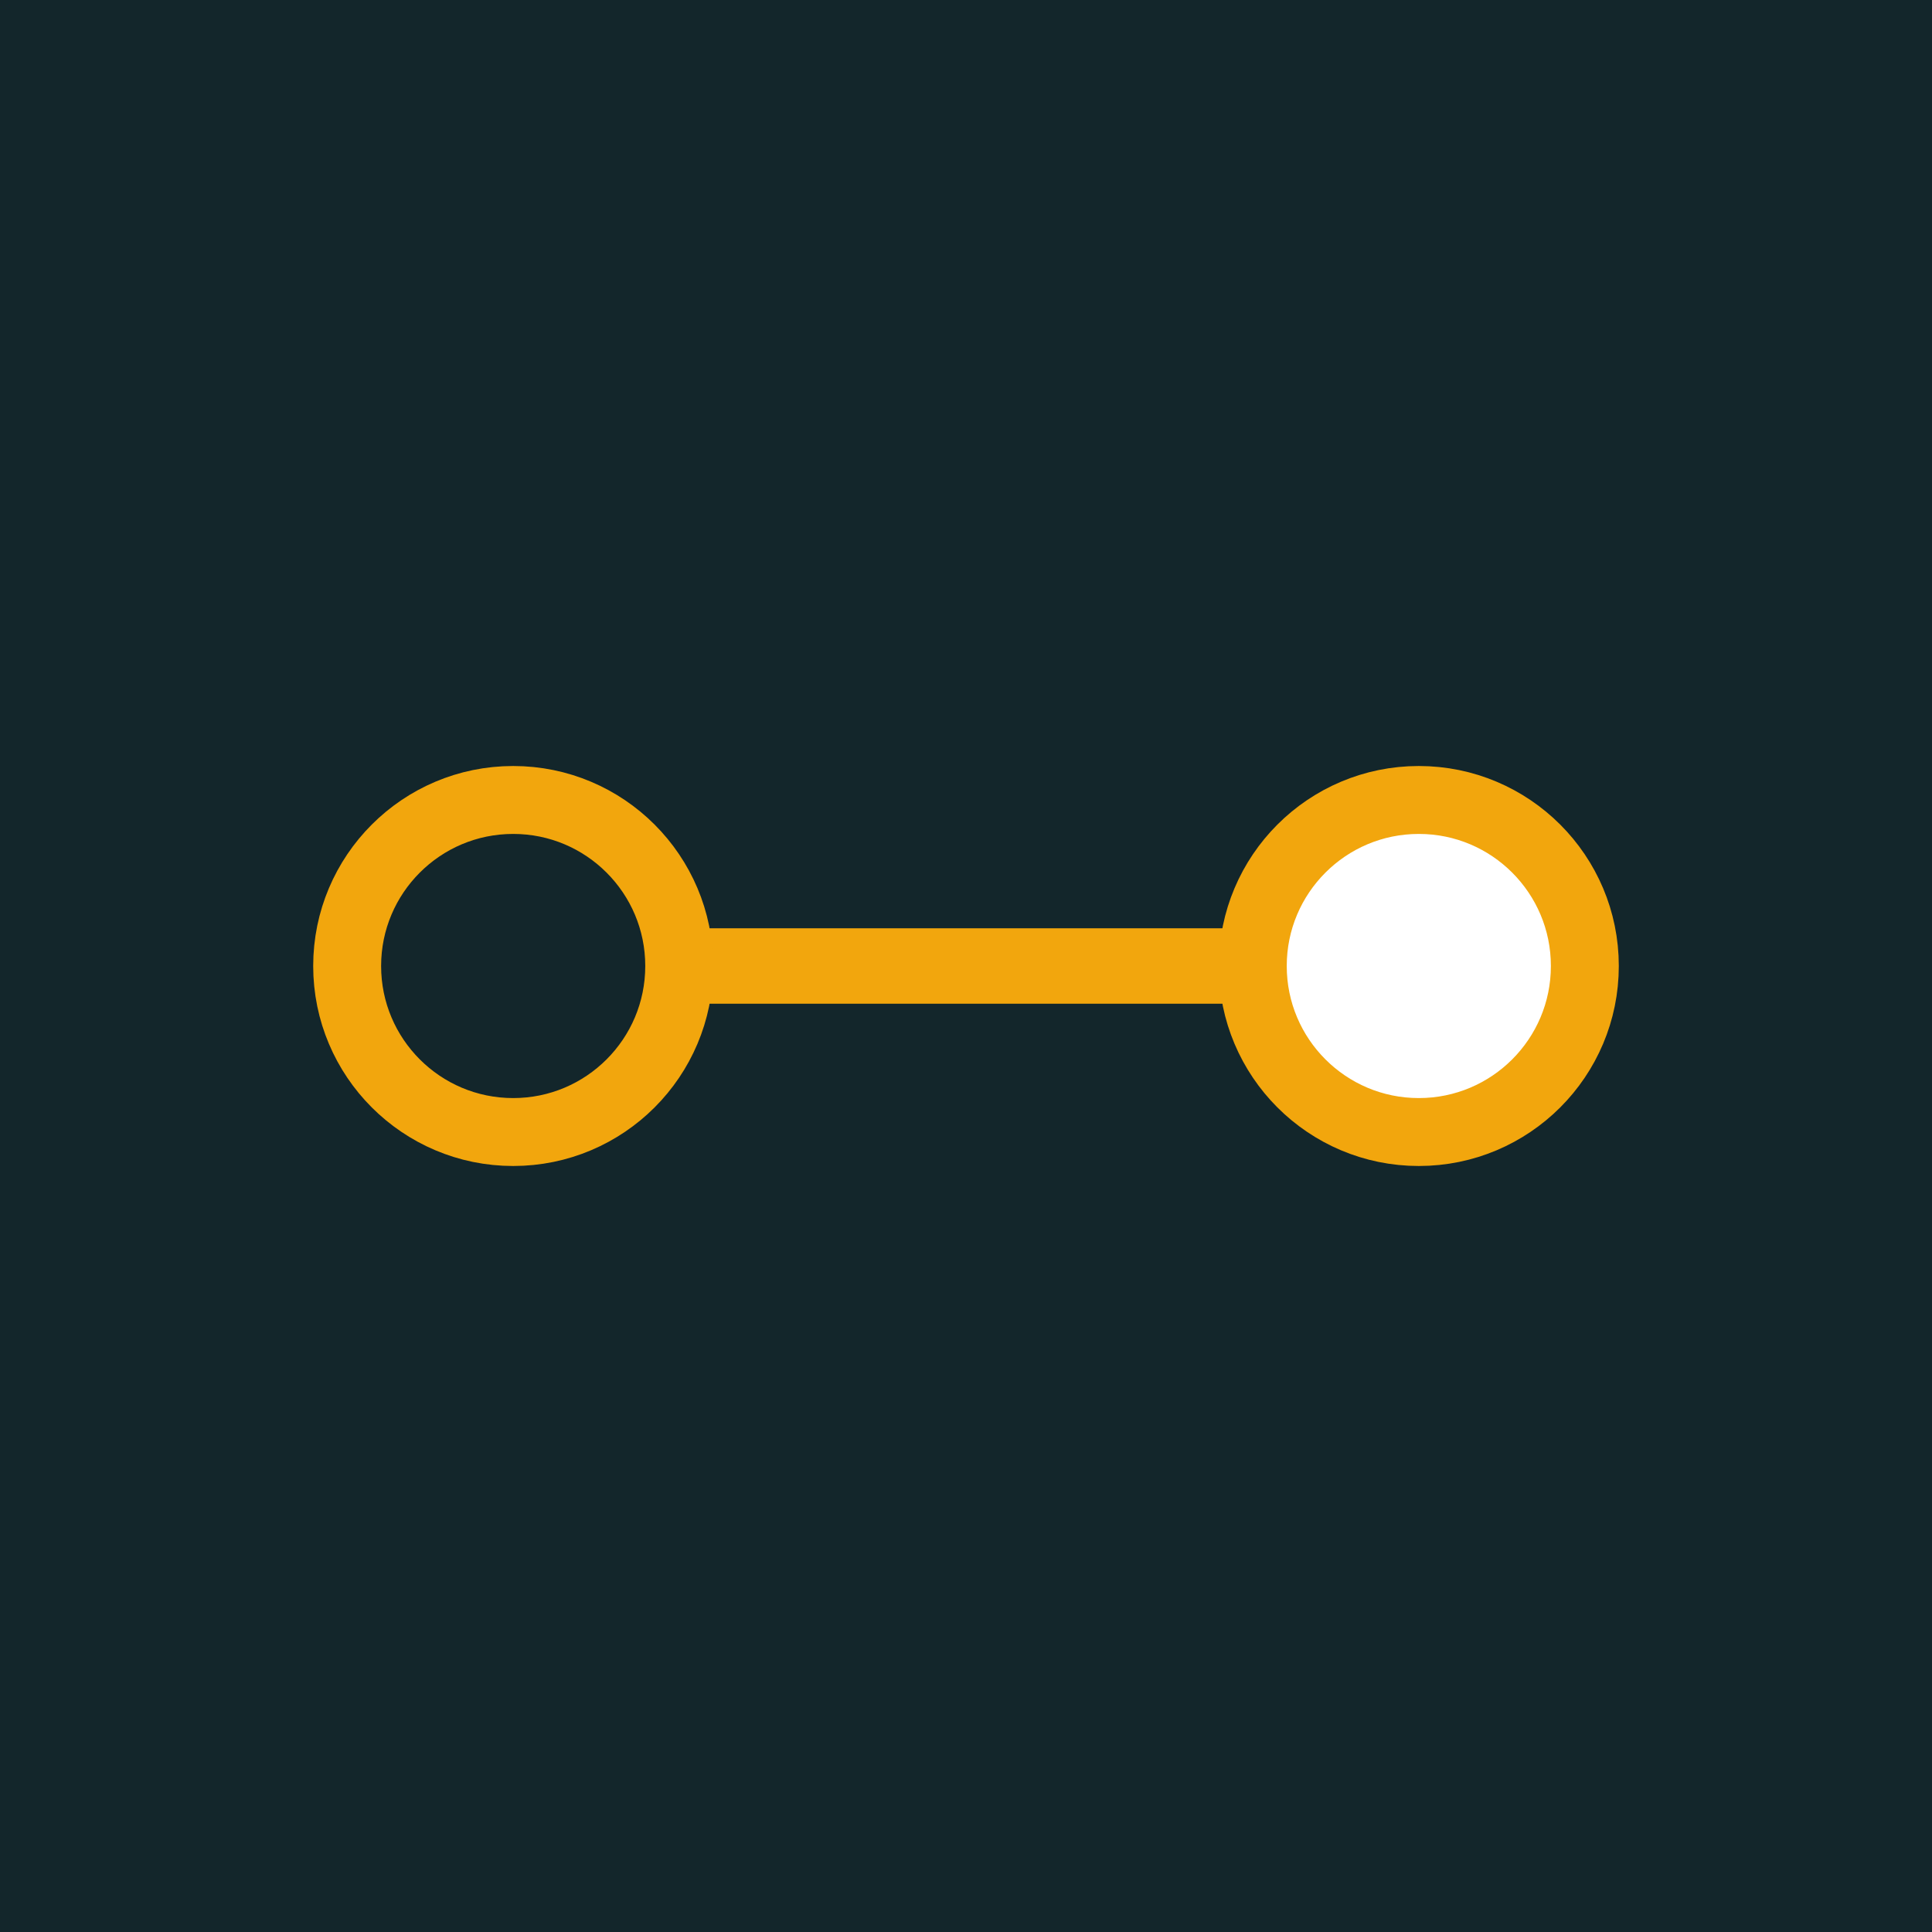
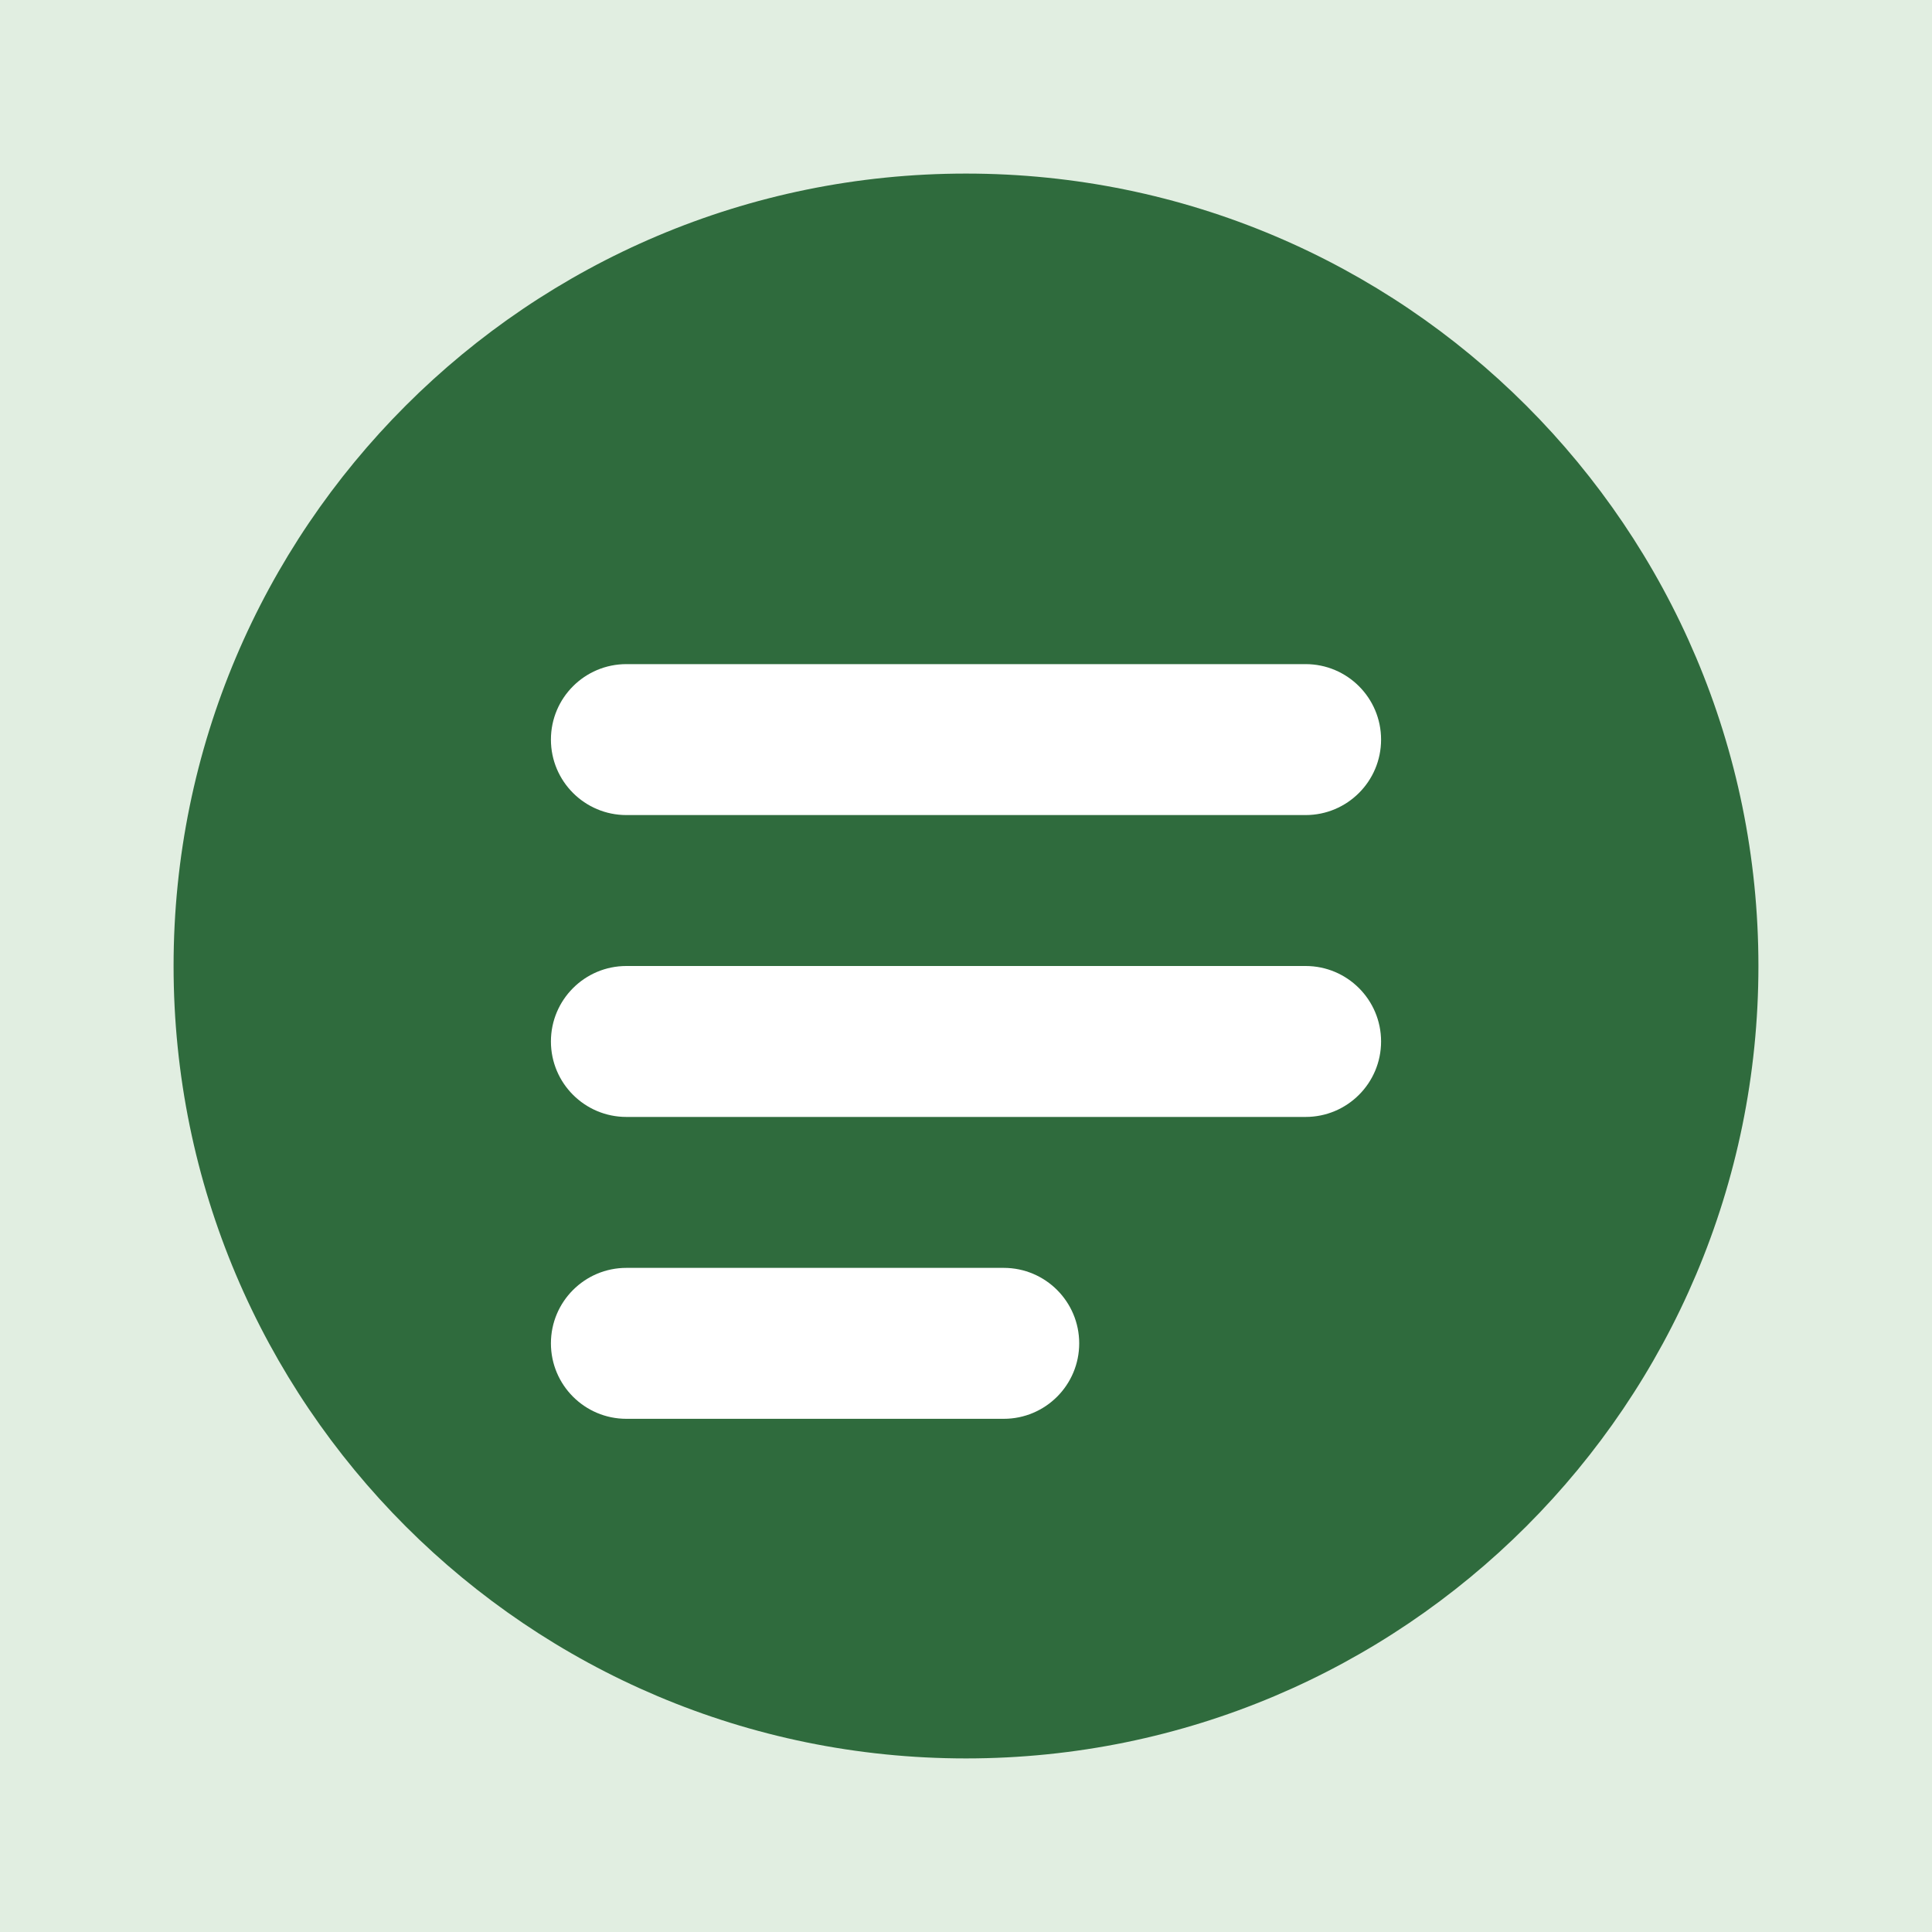
<svg xmlns="http://www.w3.org/2000/svg" viewBox="0 0 512 512">
-   <rect width="512" height="512" fill="#13262b" />
-   <rect x="96" y="246" width="320" height="20" rx="10" fill="#f2a60d" />
-   <circle cx="136" cy="256" r="44" fill="#13262b" stroke="#f2a60d" stroke-width="18" />
-   <circle cx="376" cy="256" r="44" fill="#fff" stroke="#f2a60d" stroke-width="18" />
+   <rect width="512" height="512" fill="#e1eee1" />
+   <circle cx="256" cy="256" r="210" fill="#2f6b3d" />
+   <rect x="146" y="176" width="220" height="40" rx="20" fill="#fff" />
+   <rect x="146" y="256" width="220" height="40" rx="20" fill="#fff" />
+   <rect x="146" y="336" width="140" height="40" rx="20" fill="#fff" />
</svg>
